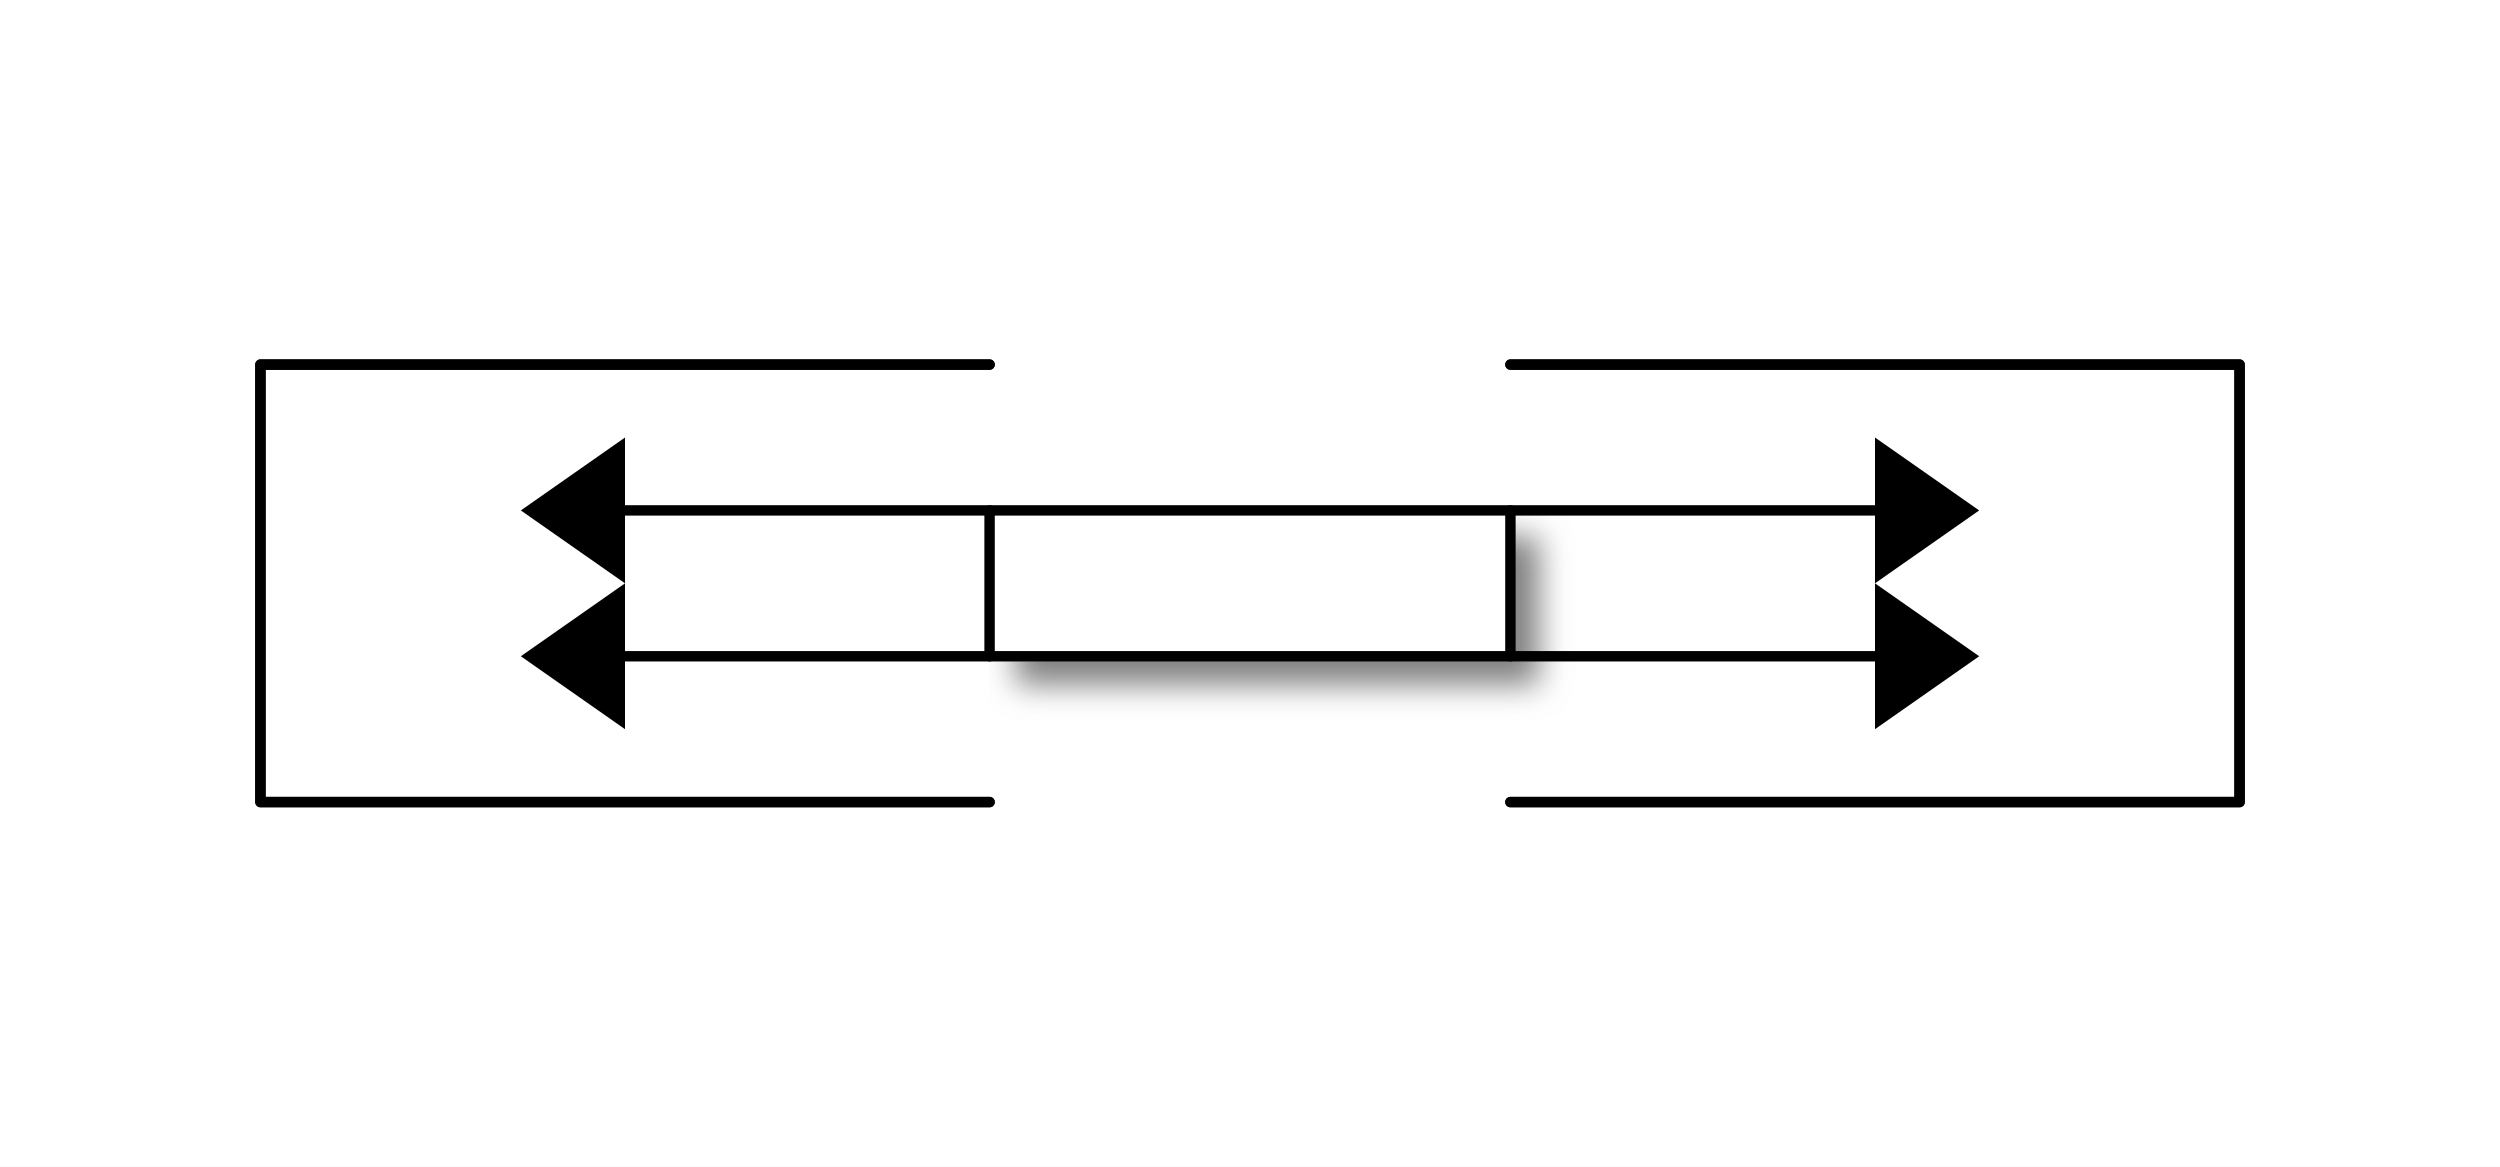
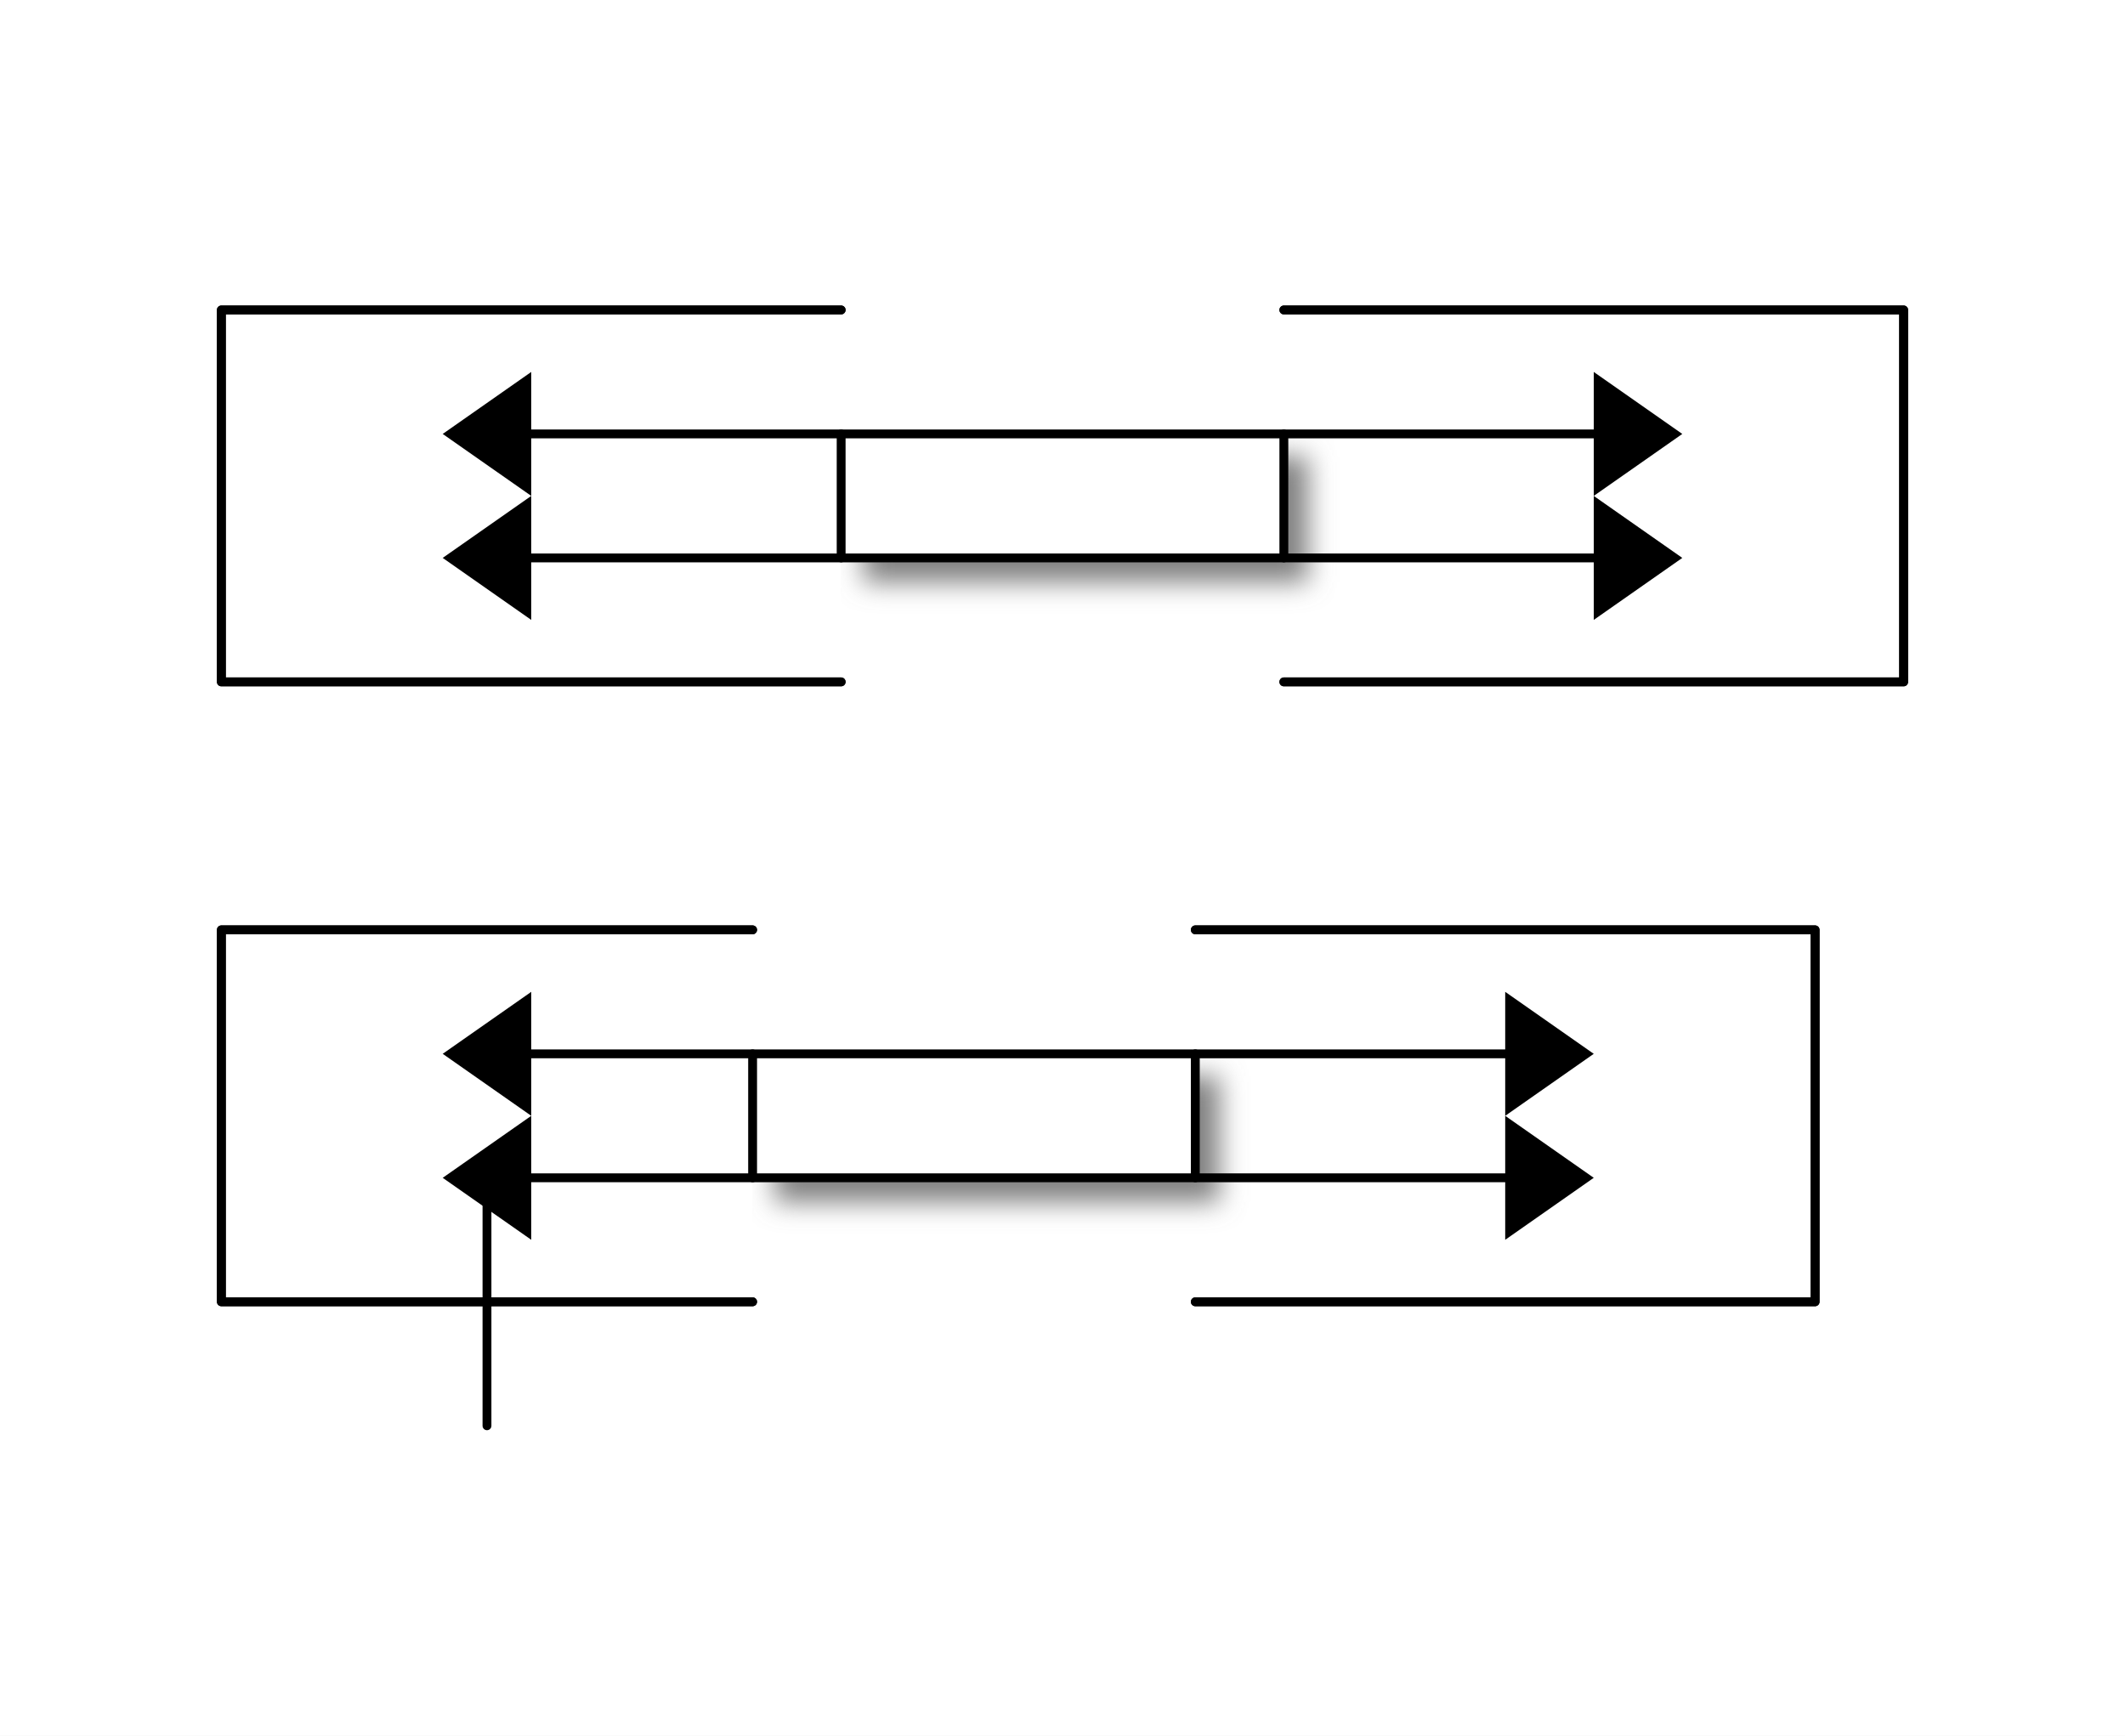
- <svg xmlns="http://www.w3.org/2000/svg" width="480" height="224" shape-rendering="geometricPrecision" version="1.0">
+ <svg xmlns="http://www.w3.org/2000/svg" width="480" height="392" shape-rendering="geometricPrecision" version="1.0">
  <defs>
    <filter id="f2" x="0" y="0" width="200%" height="200%">
      <feOffset result="offOut" in="SourceGraphic" dx="5" dy="5" />
      <feGaussianBlur result="blurOut" in="offOut" stdDeviation="3" />
      <feBlend in="SourceGraphic" in2="blurOut" mode="normal" />
    </filter>
  </defs>
  <g stroke-width="1" stroke-linecap="square" stroke-linejoin="round">
-     <rect x="0" y="0" width="480" height="224" style="fill: #ffffff" />
+     <rect x="0" y="0" width="480" height="392" style="fill: #ffffff" />
    <path stroke="gray" fill="gray" filter="url(#f2)" d="M190.0 98.0 L190.0 126.0 L290.0 126.0 L290.0 98.0 z" />
+     <path stroke="gray" fill="gray" filter="url(#f2)" d="M170.0 238.0 L170.0 266.0 L270.0 266.0 L270.0 238.0 z" />
    <path stroke="#000000" stroke-width="2" stroke-linecap="round" stroke-linejoin="round" fill="none" d="M190.0 70.0 L50.0 70.0 L50.0 154.0 L190.0 154.0 " />
    <path stroke="#000000" stroke-width="2" stroke-linecap="round" stroke-linejoin="round" fill="none" d="M290.0 154.0 L430.0 154.0 L430.0 70.0 L290.0 70.0 " />
    <path stroke="#000000" stroke-width="2" stroke-linecap="round" stroke-linejoin="round" fill="none" d="M190.0 70.0 L50.0 70.0 L50.0 154.0 L190.0 154.0 " />
    <path stroke="#000000" stroke-width="2" stroke-linecap="round" stroke-linejoin="round" fill="none" d="M290.0 154.0 L430.0 154.0 L430.0 70.0 L290.0 70.0 " />
+     <path stroke="#000000" stroke-width="2" stroke-linecap="round" stroke-linejoin="round" fill="none" d="M270.0 294.0 L410.0 294.0 L410.0 210.0 L270.0 210.0 " />
+     <path stroke="#000000" stroke-width="2" stroke-linecap="round" stroke-linejoin="round" fill="none" d="M270.0 294.0 L410.0 294.0 L410.0 210.0 L270.0 210.0 " />
+     <path stroke="#000000" stroke-width="2" stroke-linecap="round" stroke-linejoin="round" fill="none" d="M170.0 294.0 L50.0 294.0 L50.0 210.0 L170.0 210.0 " />
+     <path stroke="#000000" stroke-width="2" stroke-linecap="round" stroke-linejoin="round" fill="none" d="M110.0 294.0 L50.0 294.0 L50.0 210.0 L170.0 210.0 " />
    <path stroke="#000000" stroke-width="2" stroke-linecap="round" stroke-linejoin="round" fill="white" d="M190.0 98.0 L190.0 126.0 L290.0 126.0 L290.0 98.0 z" />
+     <path stroke="#000000" stroke-width="2" stroke-linecap="round" stroke-linejoin="round" fill="white" d="M170.0 238.0 L170.0 266.0 L270.0 266.0 L270.0 238.0 z" />
    <path stroke="none" stroke-width="2" stroke-linecap="round" stroke-linejoin="round" fill="#000000" d="M120.0 84.0 L100.0 98.0 L120.0 112.0 z" />
    <path stroke="none" stroke-width="2" stroke-linecap="round" stroke-linejoin="round" fill="#000000" d="M360.0 84.0 L380.0 98.0 L360.0 112.0 z" />
    <path stroke="none" stroke-width="2" stroke-linecap="round" stroke-linejoin="round" fill="#000000" d="M120.0 112.0 L100.0 126.0 L120.0 140.0 z" />
    <path stroke="none" stroke-width="2" stroke-linecap="round" stroke-linejoin="round" fill="#000000" d="M360.0 112.0 L380.0 126.0 L360.0 140.0 z" />
+     <path stroke="none" stroke-width="2" stroke-linecap="round" stroke-linejoin="round" fill="#000000" d="M120.0 224.0 L100.0 238.0 L120.0 252.0 z" />
+     <path stroke="none" stroke-width="2" stroke-linecap="round" stroke-linejoin="round" fill="#000000" d="M340.0 224.0 L360.0 238.0 L340.0 252.0 z" />
+     <path stroke="none" stroke-width="2" stroke-linecap="round" stroke-linejoin="round" fill="#000000" d="M120.0 252.0 L100.0 266.0 L120.0 280.0 z" />
+     <path stroke="none" stroke-width="2" stroke-linecap="round" stroke-linejoin="round" fill="#000000" d="M340.0 252.0 L360.0 266.0 L340.0 280.0 z" />
    <path stroke="#000000" stroke-width="2" stroke-linecap="round" stroke-linejoin="round" fill="none" d="M110.0 98.0 L190.0 98.0 " />
    <path stroke="#000000" stroke-width="2" stroke-linecap="round" stroke-linejoin="round" fill="none" d="M110.0 126.0 L190.0 126.0 " />
    <path stroke="#000000" stroke-width="2" stroke-linecap="round" stroke-linejoin="round" fill="none" d="M370.0 126.0 L290.0 126.0 " />
    <path stroke="#000000" stroke-width="2" stroke-linecap="round" stroke-linejoin="round" fill="none" d="M370.0 98.0 L290.0 98.0 " />
+     <path stroke="#000000" stroke-width="2" stroke-linecap="round" stroke-linejoin="round" fill="none" d="M110.0 266.0 L110.0 322.0 " />
+     <path stroke="#000000" stroke-width="2" stroke-linecap="round" stroke-linejoin="round" fill="none" d="M170.0 294.0 L110.0 294.0 " />
+     <path stroke="#000000" stroke-width="2" stroke-linecap="round" stroke-linejoin="round" fill="none" d="M170.0 266.0 L110.0 266.0 " />
+     <path stroke="#000000" stroke-width="2" stroke-linecap="round" stroke-linejoin="round" fill="none" d="M110.0 238.0 L170.0 238.0 " />
+     <path stroke="#000000" stroke-width="2" stroke-linecap="round" stroke-linejoin="round" fill="none" d="M270.0 238.0 L350.0 238.0 " />
+     <path stroke="#000000" stroke-width="2" stroke-linecap="round" stroke-linejoin="round" fill="none" d="M270.0 266.0 L350.0 266.0 " />
  </g>
</svg>
